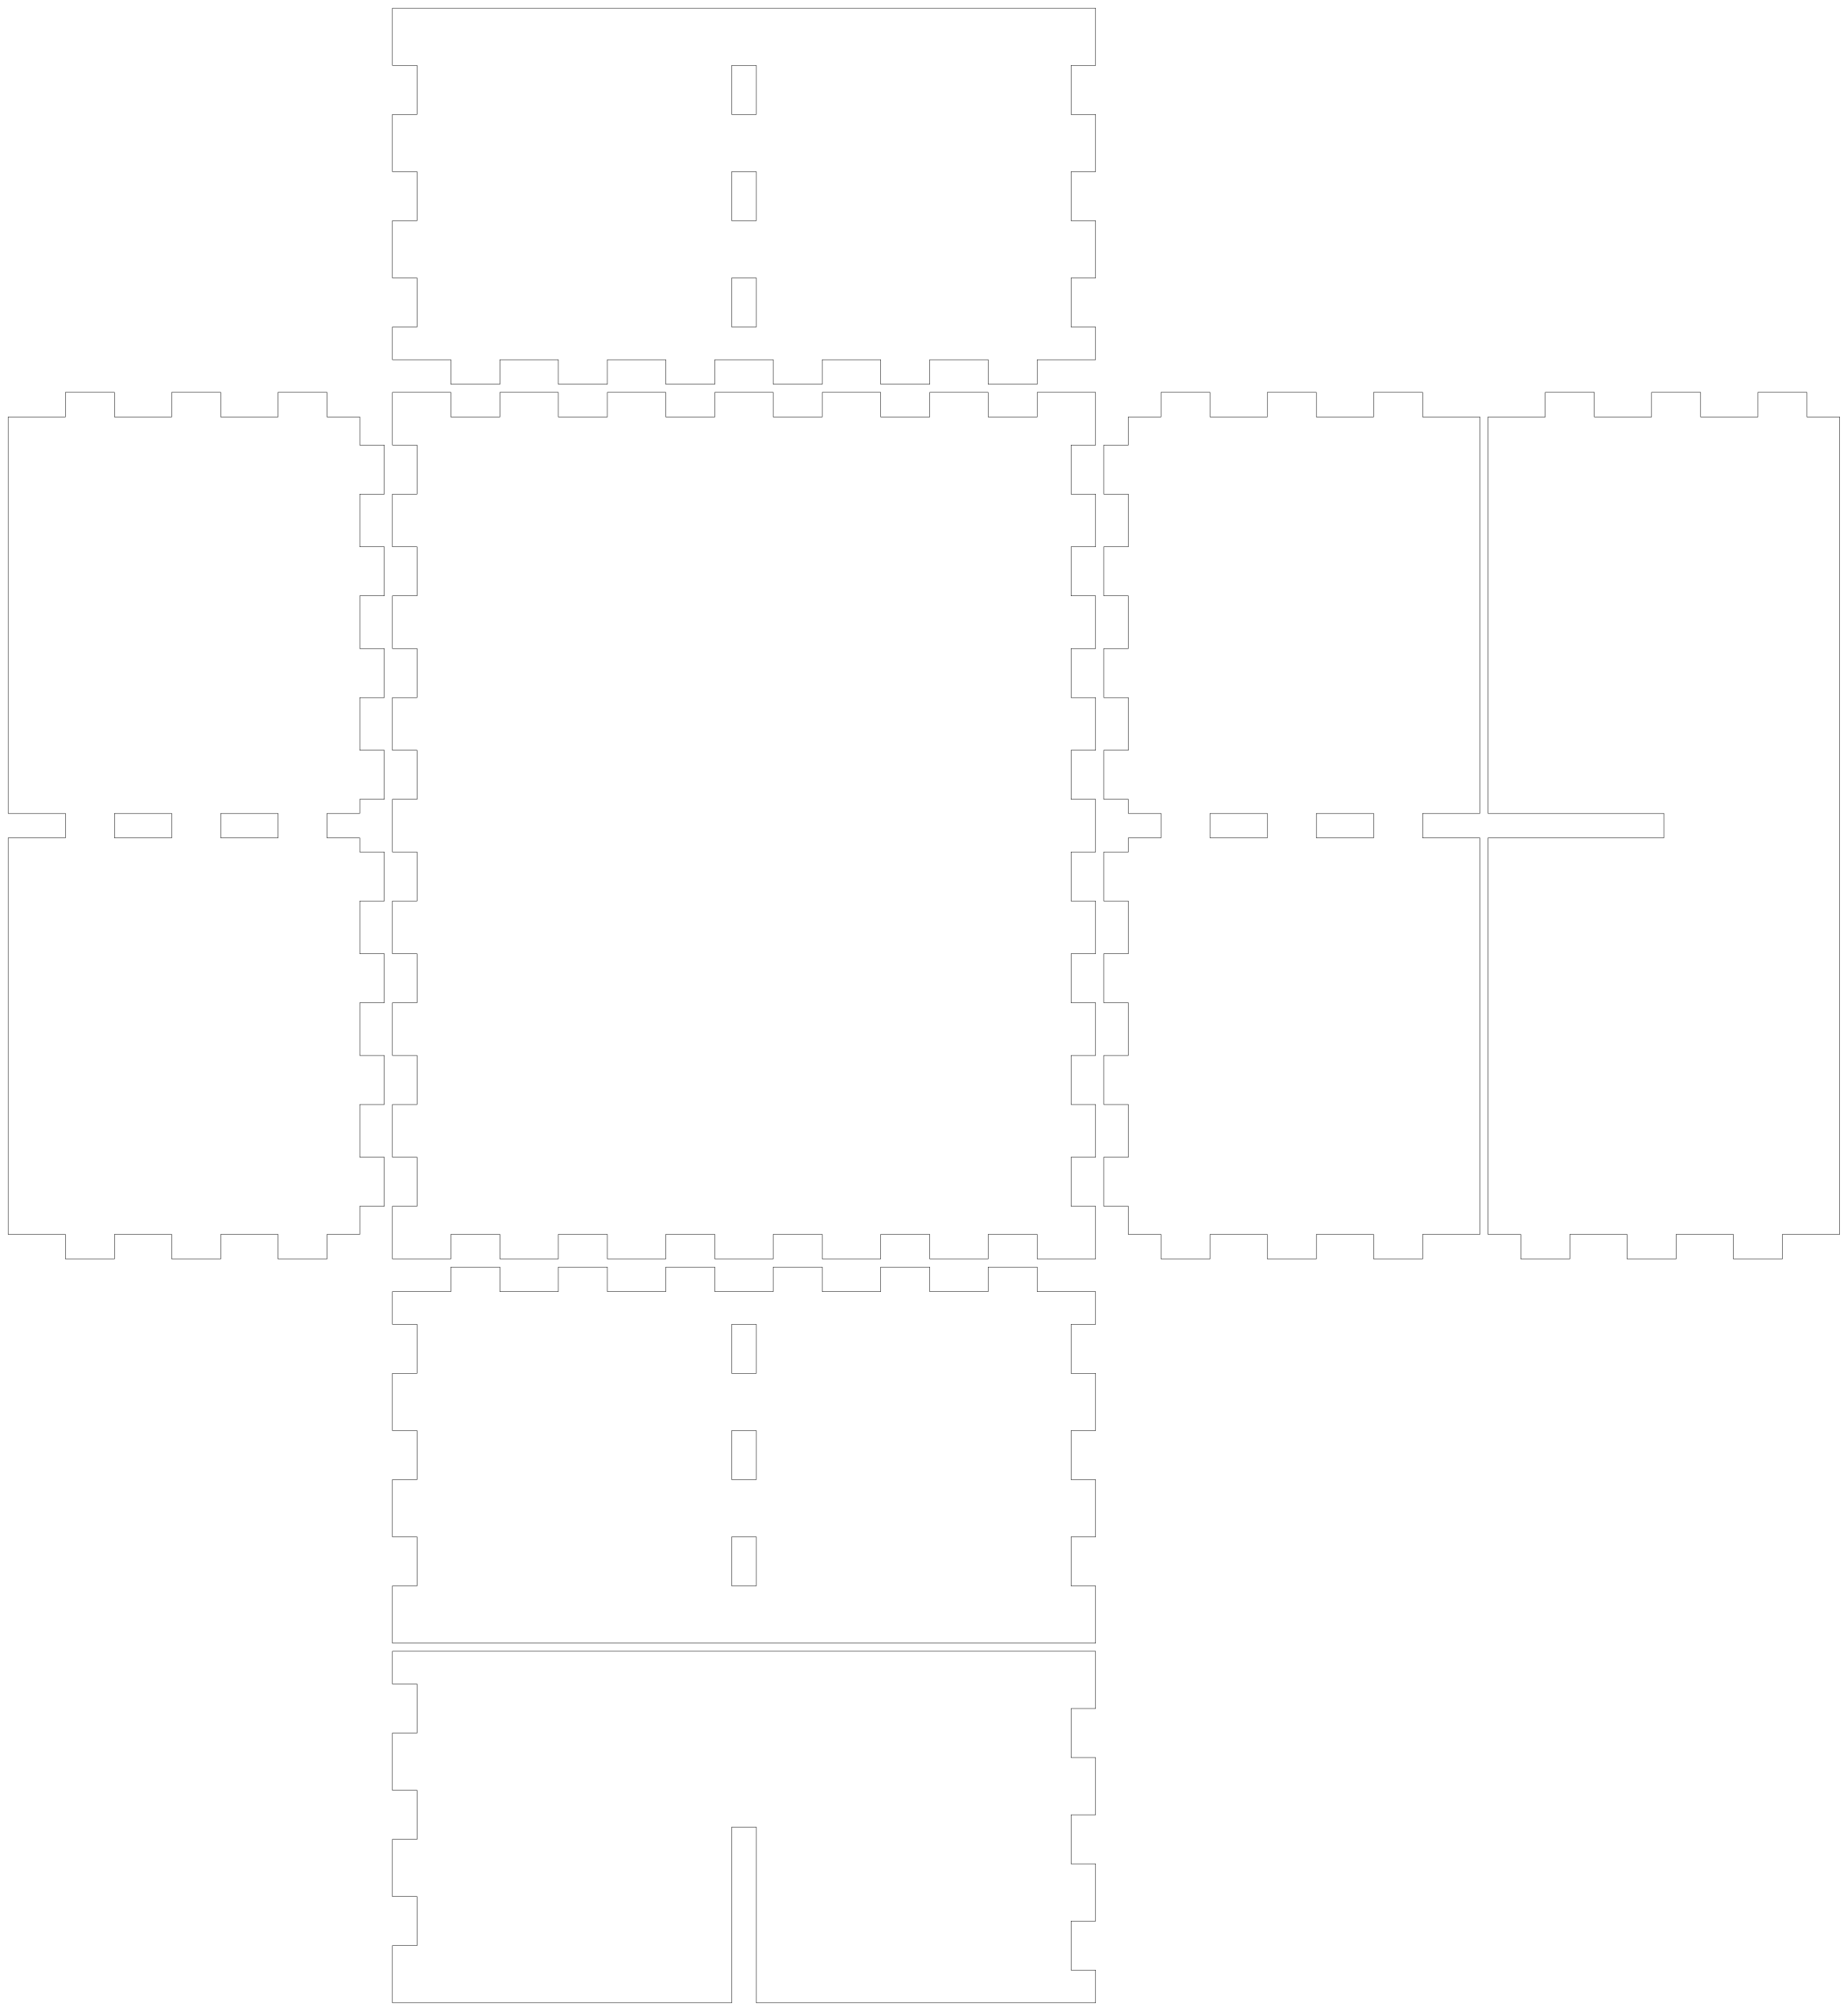
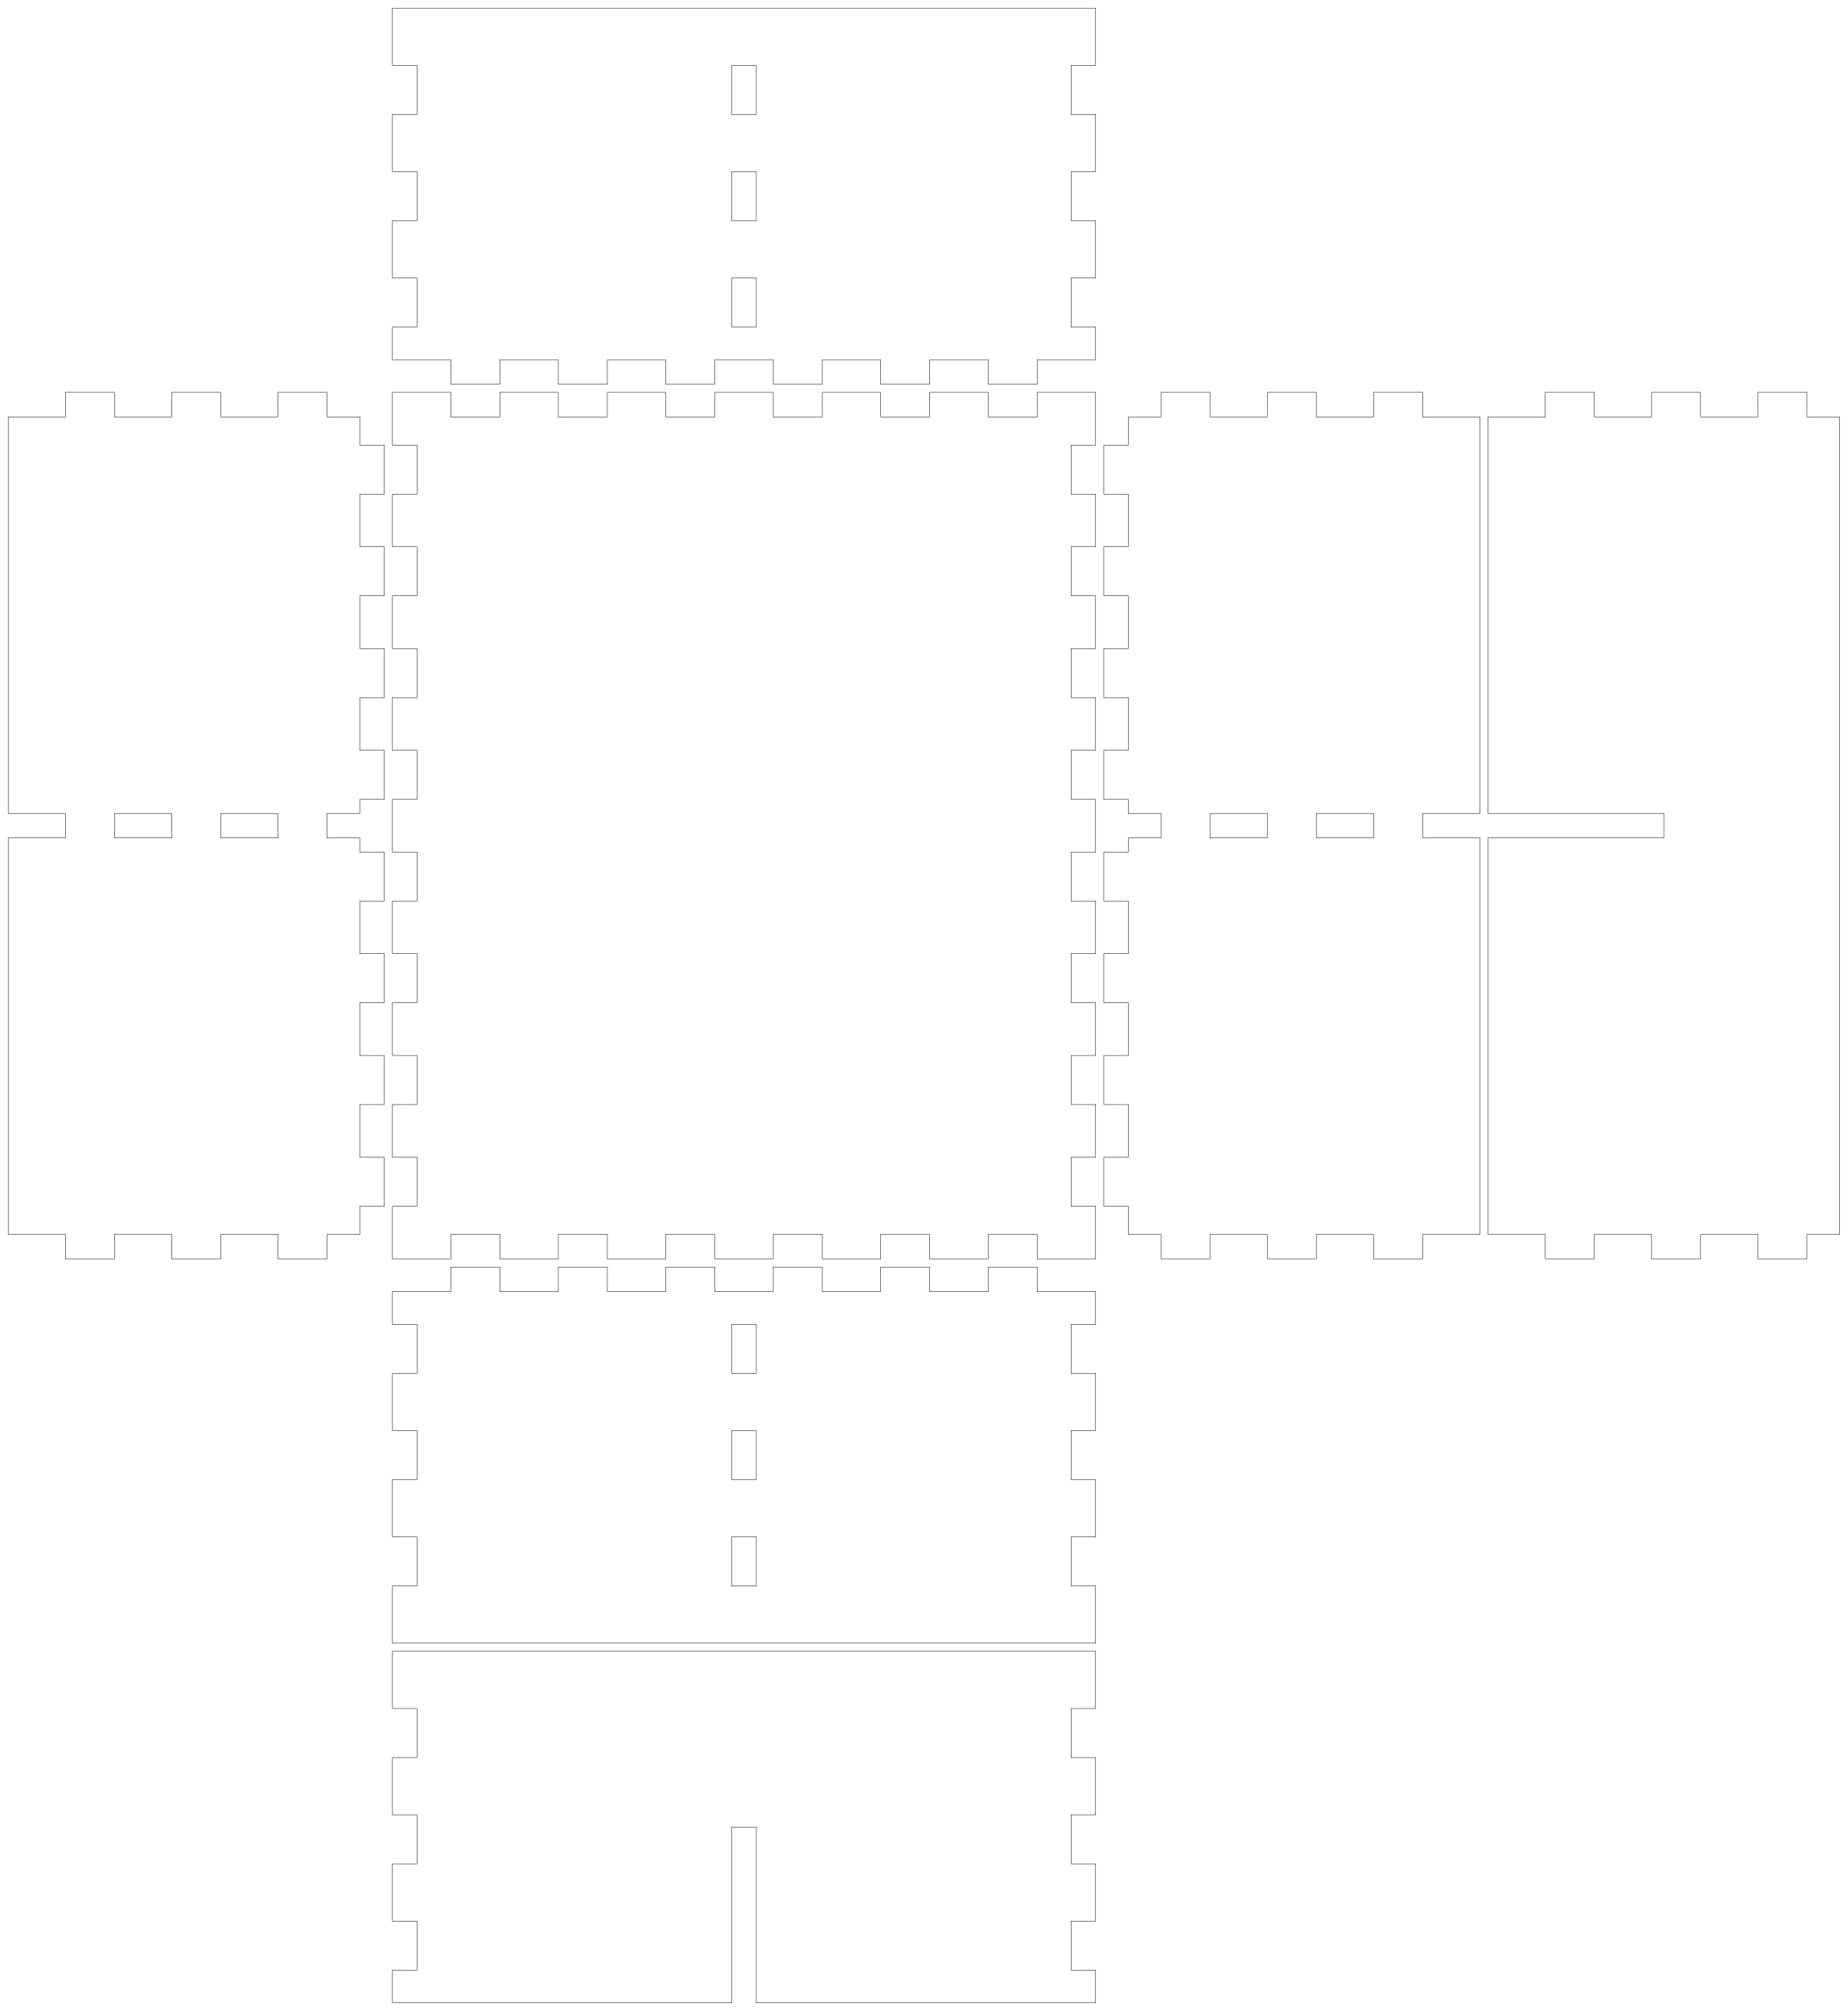
<svg xmlns="http://www.w3.org/2000/svg" width="226mm" height="246mm" viewBox="0 0 226 246" version="1.1">
  <defs id="defaults" />
  <g id="tabbedbox">
    <path id="back" style="fill:none;stroke:#000000;stroke-width:0.051" d="M 48 162 L 51 162 L 51 168 L 48 168 L 48 175 L 51 175 L 51 181 L 48 181 L 48 188 L 51 188 L 51 194 L 48 194 L 48 201 L 134 201 L 134 194 L 131 194 L 131 188 L 134 188 L 134 181 L 131 181 L 131 175 L 134 175 L 134 168 L 131 168 L 131 162 L 134 162 L 134 158 L 126.857 158 L 126.857 155 L 120.857 155 L 120.857 158 L 113.714 158 L 113.714 155 L 107.714 155 L 107.714 158 L 100.571 158 L 100.571 155 L 94.571 155 L 94.571 158 L 87.429 158 L 87.429 155 L 81.429 155 L 81.429 158 L 74.286 158 L 74.286 155 L 68.286 155 L 68.286 158 L 61.143 158 L 61.143 155 L 55.143 155 L 55.143 158 L 48 158 L 48 162 Z M 89.5 162 L 92.5 162 L 92.5 168 L 89.5 168 L 89.5 162 Z M 89.5 175 L 92.5 175 L 92.5 181 L 89.5 181 L 89.5 175 Z M 89.5 188 L 92.5 188 L 92.5 194 L 89.5 194 L 89.5 188 Z" />
-     <path id="xdivider" style="fill:none;stroke:#000000;stroke-width:0.051" d="M 48 206 L 51 206 L 51 212 L 48 212 L 48 219 L 51 219 L 51 225 L 48 225 L 48 232 L 51 232 L 51 238 L 48 238 L 48 245 L 89.5 245 L 89.5 223.5 L 92.5 223.5 L 92.5 245 L 134 245 L 134 241 L 131 241 L 131 235 L 134 235 L 134 228 L 131 228 L 131 222 L 134 222 L 134 215 L 131 215 L 131 209 L 134 209 L 134 202 L 48 202 L 48 206 Z" />
+     <path id="xdivider" style="fill:none;stroke:#000000;stroke-width:0.051" d="M 48 209 L 51 209 L 51 215 L 48 215 L 48 222 L 51 222 L 51 228 L 48 228 L 48 235 L 51 235 L 51 241 L 48 241 L 48 245 L 89.5 245 L 89.5 223.5 L 92.5 223.5 L 92.5 245 L 134 245 L 134 241 L 131 241 L 131 235 L 134 235 L 134 228 L 131 228 L 131 222 L 134 222 L 134 215 L 131 215 L 131 209 L 134 209 L 134 202 L 48 202 L 48 209 Z" />
    <path id="left" style="fill:none;stroke:#000000;stroke-width:0.051" d="M 1 99.5 L 8 99.5 L 8 102.5 L 1 102.5 L 1 151 L 8 151 L 8 154 L 14 154 L 14 151 L 21 151 L 21 154 L 27 154 L 27 151 L 34 151 L 34 154 L 40 154 L 40 151 L 44 151 L 44 147.556 L 47 147.556 L 47 141.556 L 44 141.556 L 44 135.111 L 47 135.111 L 47 129.111 L 44 129.111 L 44 122.667 L 47 122.667 L 47 116.667 L 44 116.667 L 44 110.222 L 47 110.222 L 47 104.222 L 44 104.222 L 44 102.5 L 40 102.5 L 40 99.5 L 44 99.5 L 44 97.778 L 47 97.778 L 47 91.778 L 44 91.778 L 44 85.333 L 47 85.333 L 47 79.333 L 44 79.333 L 44 72.889 L 47 72.889 L 47 66.889 L 44 66.889 L 44 60.444 L 47 60.444 L 47 54.444 L 44 54.444 L 44 51 L 40 51 L 40 48 L 34 48 L 34 51 L 27 51 L 27 48 L 21 48 L 21 51 L 14 51 L 14 48 L 8 48 L 8 51 L 1 51 L 1 99.5 Z M 14 99.5 L 21 99.5 L 21 102.5 L 14 102.5 L 14 99.5 Z M 27 99.5 L 34 99.5 L 34 102.5 L 27 102.5 L 27 99.5 Z" />
-     <path id="ydivider" style="fill:none;stroke:#000000;stroke-width:0.051" d="M 182 99.5 L 203.5 99.5 L 203.5 102.5 L 182 102.5 L 182 151 L 186 151 L 186 154 L 192 154 L 192 151 L 199 151 L 199 154 L 205 154 L 205 151 L 212 151 L 212 154 L 218 154 L 218 151 L 225 151 L 225 51 L 221 51 L 221 48 L 215 48 L 215 51 L 208 51 L 208 48 L 202 48 L 202 51 L 195 51 L 195 48 L 189 48 L 189 51 L 182 51 L 182 99.5 Z" />
+     <path id="ydivider" style="fill:none;stroke:#000000;stroke-width:0.051" d="M 182 99.5 L 203.5 99.5 L 203.5 102.5 L 182 102.5 L 182 151 L 189 151 L 189 154 L 195 154 L 195 151 L 202 151 L 202 154 L 208 154 L 208 151 L 215 151 L 215 154 L 221 154 L 221 151 L 225 151 L 225 51 L 221 51 L 221 48 L 215 48 L 215 51 L 208 51 L 208 48 L 202 48 L 202 51 L 195 51 L 195 48 L 189 48 L 189 51 L 182 51 L 182 99.5 Z" />
    <path id="bottom" style="fill:none;stroke:#000000;stroke-width:0.051" d="M 48 48 L 48 54.444 L 51 54.444 L 51 60.444 L 48 60.444 L 48 66.889 L 51 66.889 L 51 72.889 L 48 72.889 L 48 79.333 L 51 79.333 L 51 85.333 L 48 85.333 L 48 91.778 L 51 91.778 L 51 97.778 L 48 97.778 L 48 104.222 L 51 104.222 L 51 110.222 L 48 110.222 L 48 116.667 L 51 116.667 L 51 122.667 L 48 122.667 L 48 129.111 L 51 129.111 L 51 135.111 L 48 135.111 L 48 141.556 L 51 141.556 L 51 147.556 L 48 147.556 L 48 154 L 55.143 154 L 55.143 151 L 61.143 151 L 61.143 154 L 68.286 154 L 68.286 151 L 74.286 151 L 74.286 154 L 81.429 154 L 81.429 151 L 87.429 151 L 87.429 154 L 94.571 154 L 94.571 151 L 100.571 151 L 100.571 154 L 107.714 154 L 107.714 151 L 113.714 151 L 113.714 154 L 120.857 154 L 120.857 151 L 126.857 151 L 126.857 154 L 134 154 L 134 147.556 L 131 147.556 L 131 141.556 L 134 141.556 L 134 135.111 L 131 135.111 L 131 129.111 L 134 129.111 L 134 122.667 L 131 122.667 L 131 116.667 L 134 116.667 L 134 110.222 L 131 110.222 L 131 104.222 L 134 104.222 L 134 97.778 L 131 97.778 L 131 91.778 L 134 91.778 L 134 85.333 L 131 85.333 L 131 79.333 L 134 79.333 L 134 72.889 L 131 72.889 L 131 66.889 L 134 66.889 L 134 60.444 L 131 60.444 L 131 54.444 L 134 54.444 L 134 48 L 126.857 48 L 126.857 51 L 120.857 51 L 120.857 48 L 113.714 48 L 113.714 51 L 107.714 51 L 107.714 48 L 100.571 48 L 100.571 51 L 94.571 51 L 94.571 48 L 87.429 48 L 87.429 51 L 81.429 51 L 81.429 48 L 74.286 48 L 74.286 51 L 68.286 51 L 68.286 48 L 61.143 48 L 61.143 51 L 55.143 51 L 55.143 48 L 48 48 Z" />
    <path id="right" style="fill:none;stroke:#000000;stroke-width:0.051" d="M 138 54.444 L 135 54.444 L 135 60.444 L 138 60.444 L 138 66.889 L 135 66.889 L 135 72.889 L 138 72.889 L 138 79.333 L 135 79.333 L 135 85.333 L 138 85.333 L 138 91.778 L 135 91.778 L 135 97.778 L 138 97.778 L 138 99.5 L 142 99.5 L 142 102.5 L 138 102.5 L 138 104.222 L 135 104.222 L 135 110.222 L 138 110.222 L 138 116.667 L 135 116.667 L 135 122.667 L 138 122.667 L 138 129.111 L 135 129.111 L 135 135.111 L 138 135.111 L 138 141.556 L 135 141.556 L 135 147.556 L 138 147.556 L 138 151 L 142 151 L 142 154 L 148 154 L 148 151 L 155 151 L 155 154 L 161 154 L 161 151 L 168 151 L 168 154 L 174 154 L 174 151 L 181 151 L 181 102.5 L 174 102.5 L 174 99.5 L 181 99.5 L 181 51 L 174 51 L 174 48 L 168 48 L 168 51 L 161 51 L 161 48 L 155 48 L 155 51 L 148 51 L 148 48 L 142 48 L 142 51 L 138 51 L 138 54.444 Z M 148 99.5 L 155 99.5 L 155 102.5 L 148 102.5 L 148 99.5 Z M 161 99.5 L 168 99.5 L 168 102.5 L 161 102.5 L 161 99.5 Z" />
    <path id="front" style="fill:none;stroke:#000000;stroke-width:0.051" d="M 48 8 L 51 8 L 51 14 L 48 14 L 48 21 L 51 21 L 51 27 L 48 27 L 48 34 L 51 34 L 51 40 L 48 40 L 48 44 L 55.143 44 L 55.143 47 L 61.143 47 L 61.143 44 L 68.286 44 L 68.286 47 L 74.286 47 L 74.286 44 L 81.429 44 L 81.429 47 L 87.429 47 L 87.429 44 L 94.571 44 L 94.571 47 L 100.571 47 L 100.571 44 L 107.714 44 L 107.714 47 L 113.714 47 L 113.714 44 L 120.857 44 L 120.857 47 L 126.857 47 L 126.857 44 L 134 44 L 134 40 L 131 40 L 131 34 L 134 34 L 134 27 L 131 27 L 131 21 L 134 21 L 134 14 L 131 14 L 131 8 L 134 8 L 134 1 L 48 1 L 48 8 Z M 89.5 21 L 92.5 21 L 92.5 27 L 89.5 27 L 89.5 21 Z M 89.5 34 L 92.5 34 L 92.5 40 L 89.5 40 L 89.5 34 Z M 89.5 8 L 92.5 8 L 92.5 14 L 89.5 14 L 89.5 8 Z" />
  </g>
</svg>
